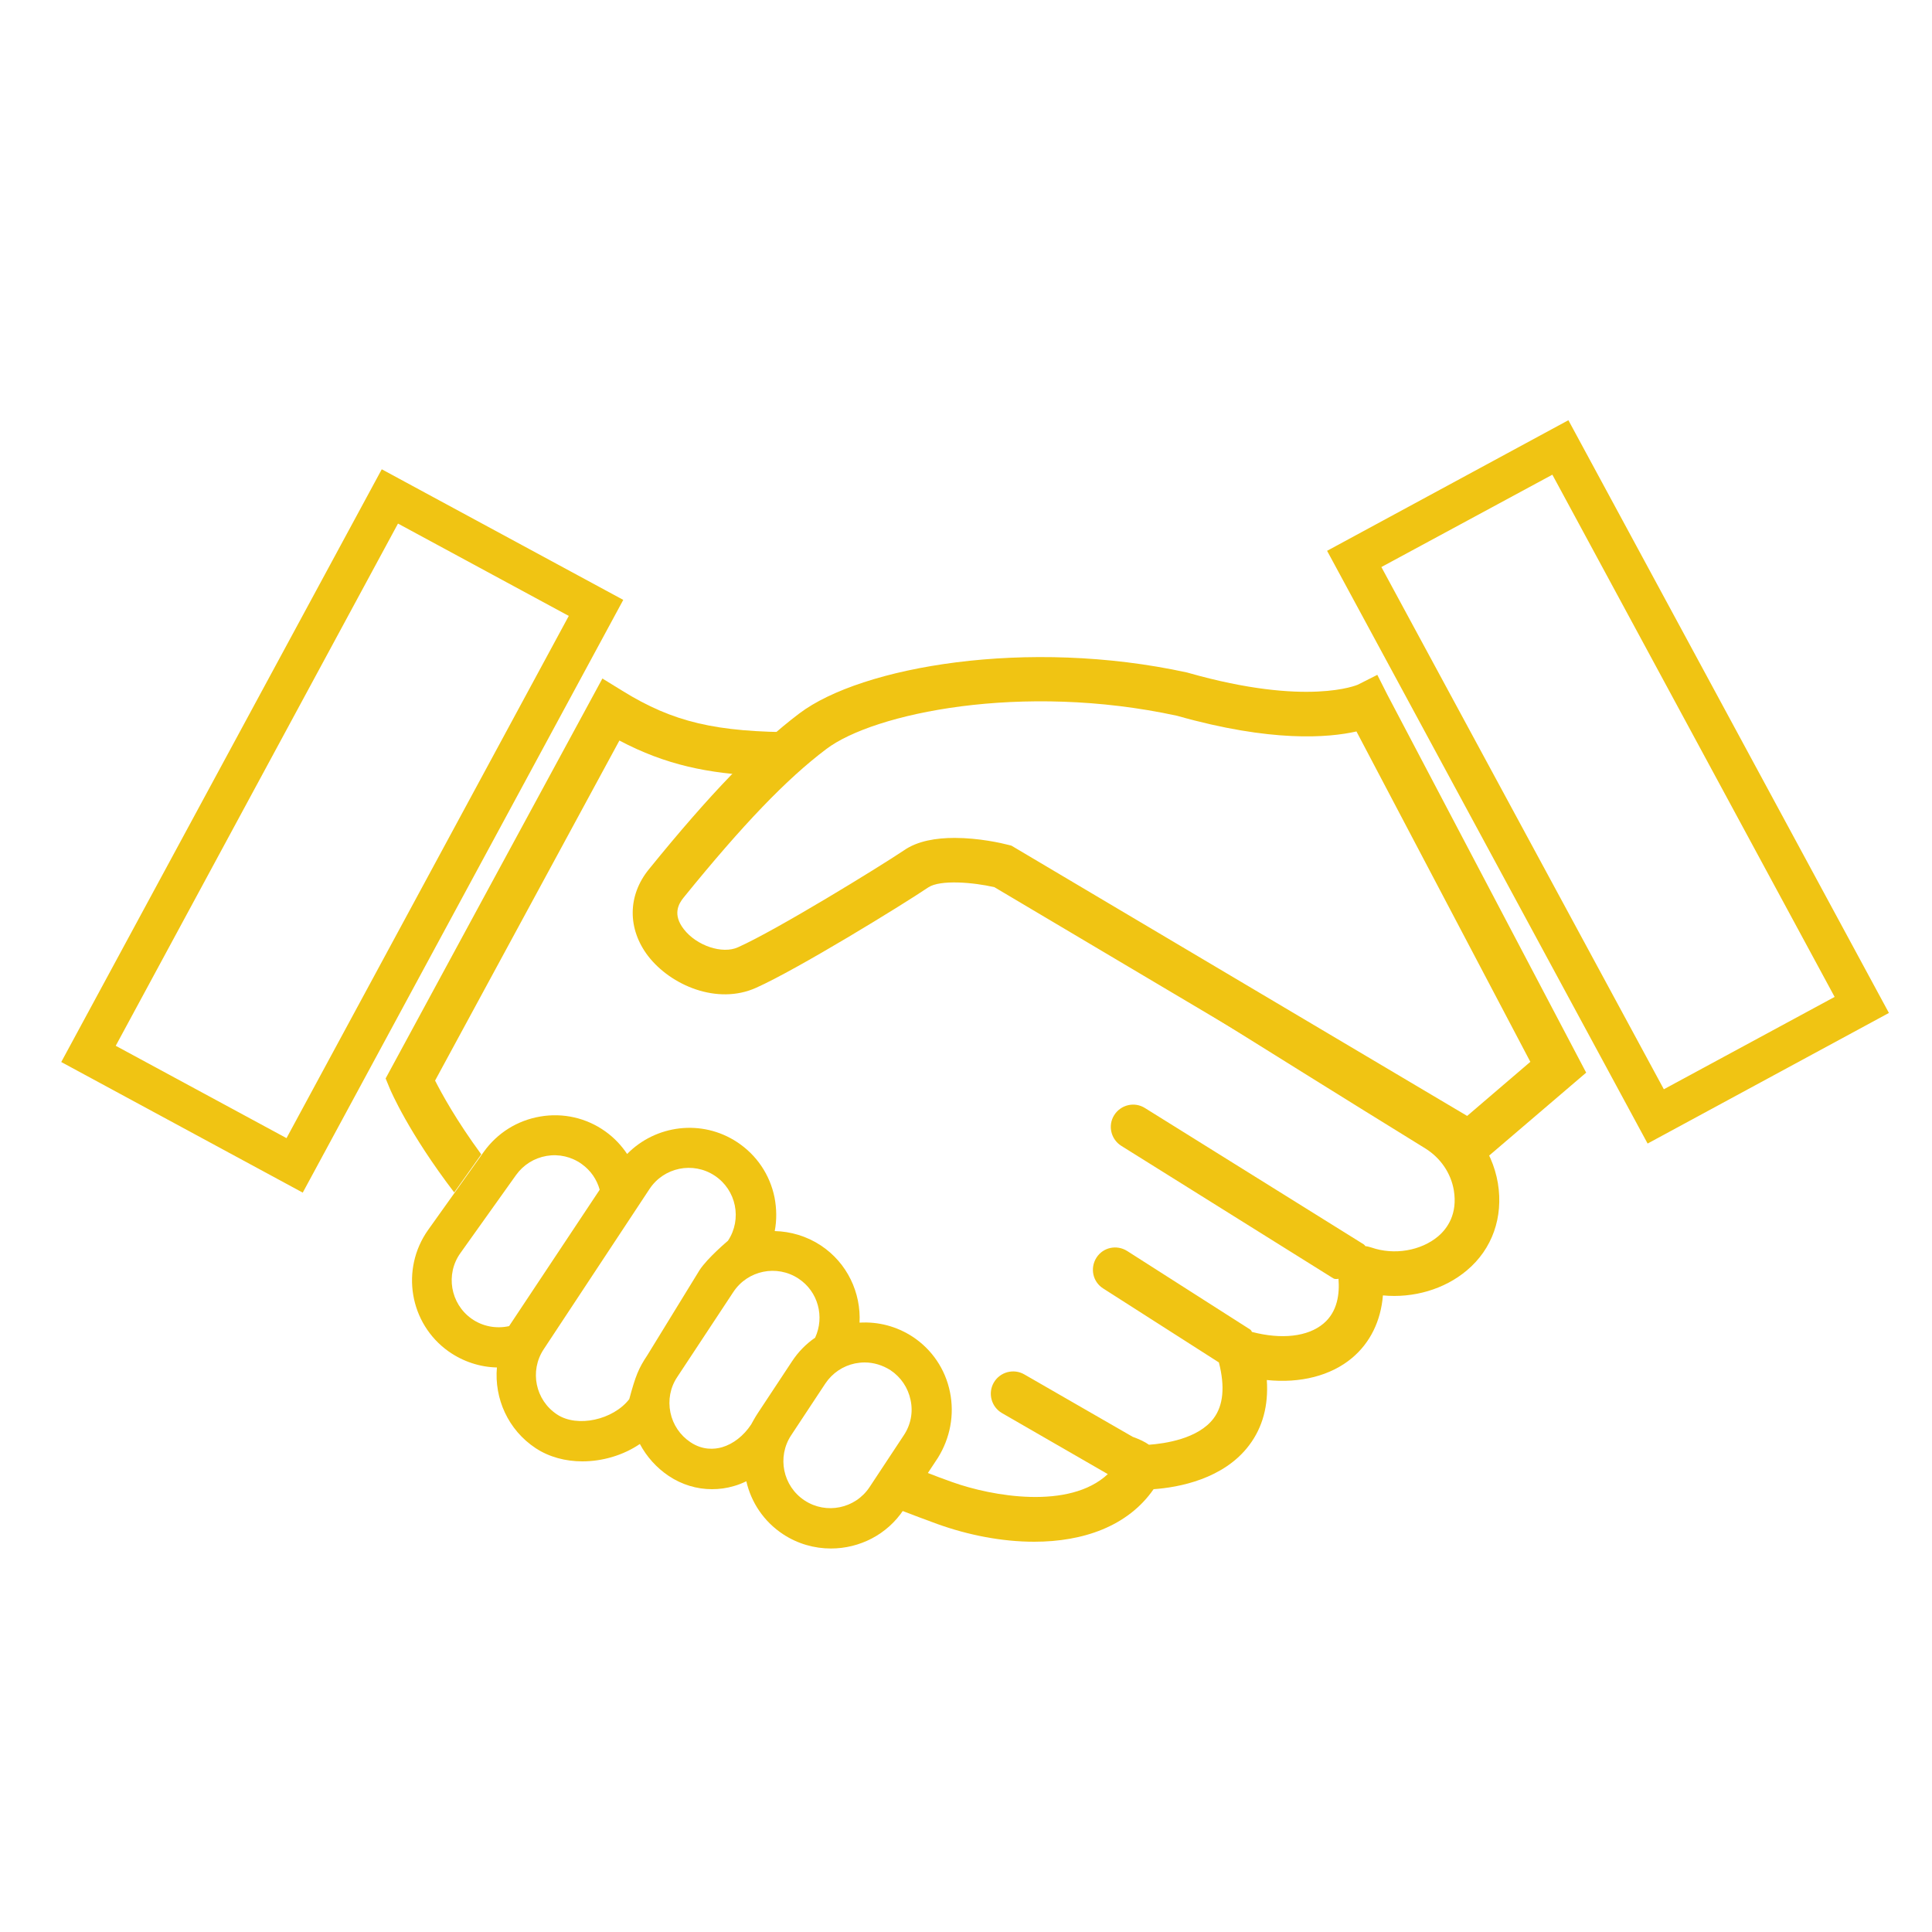
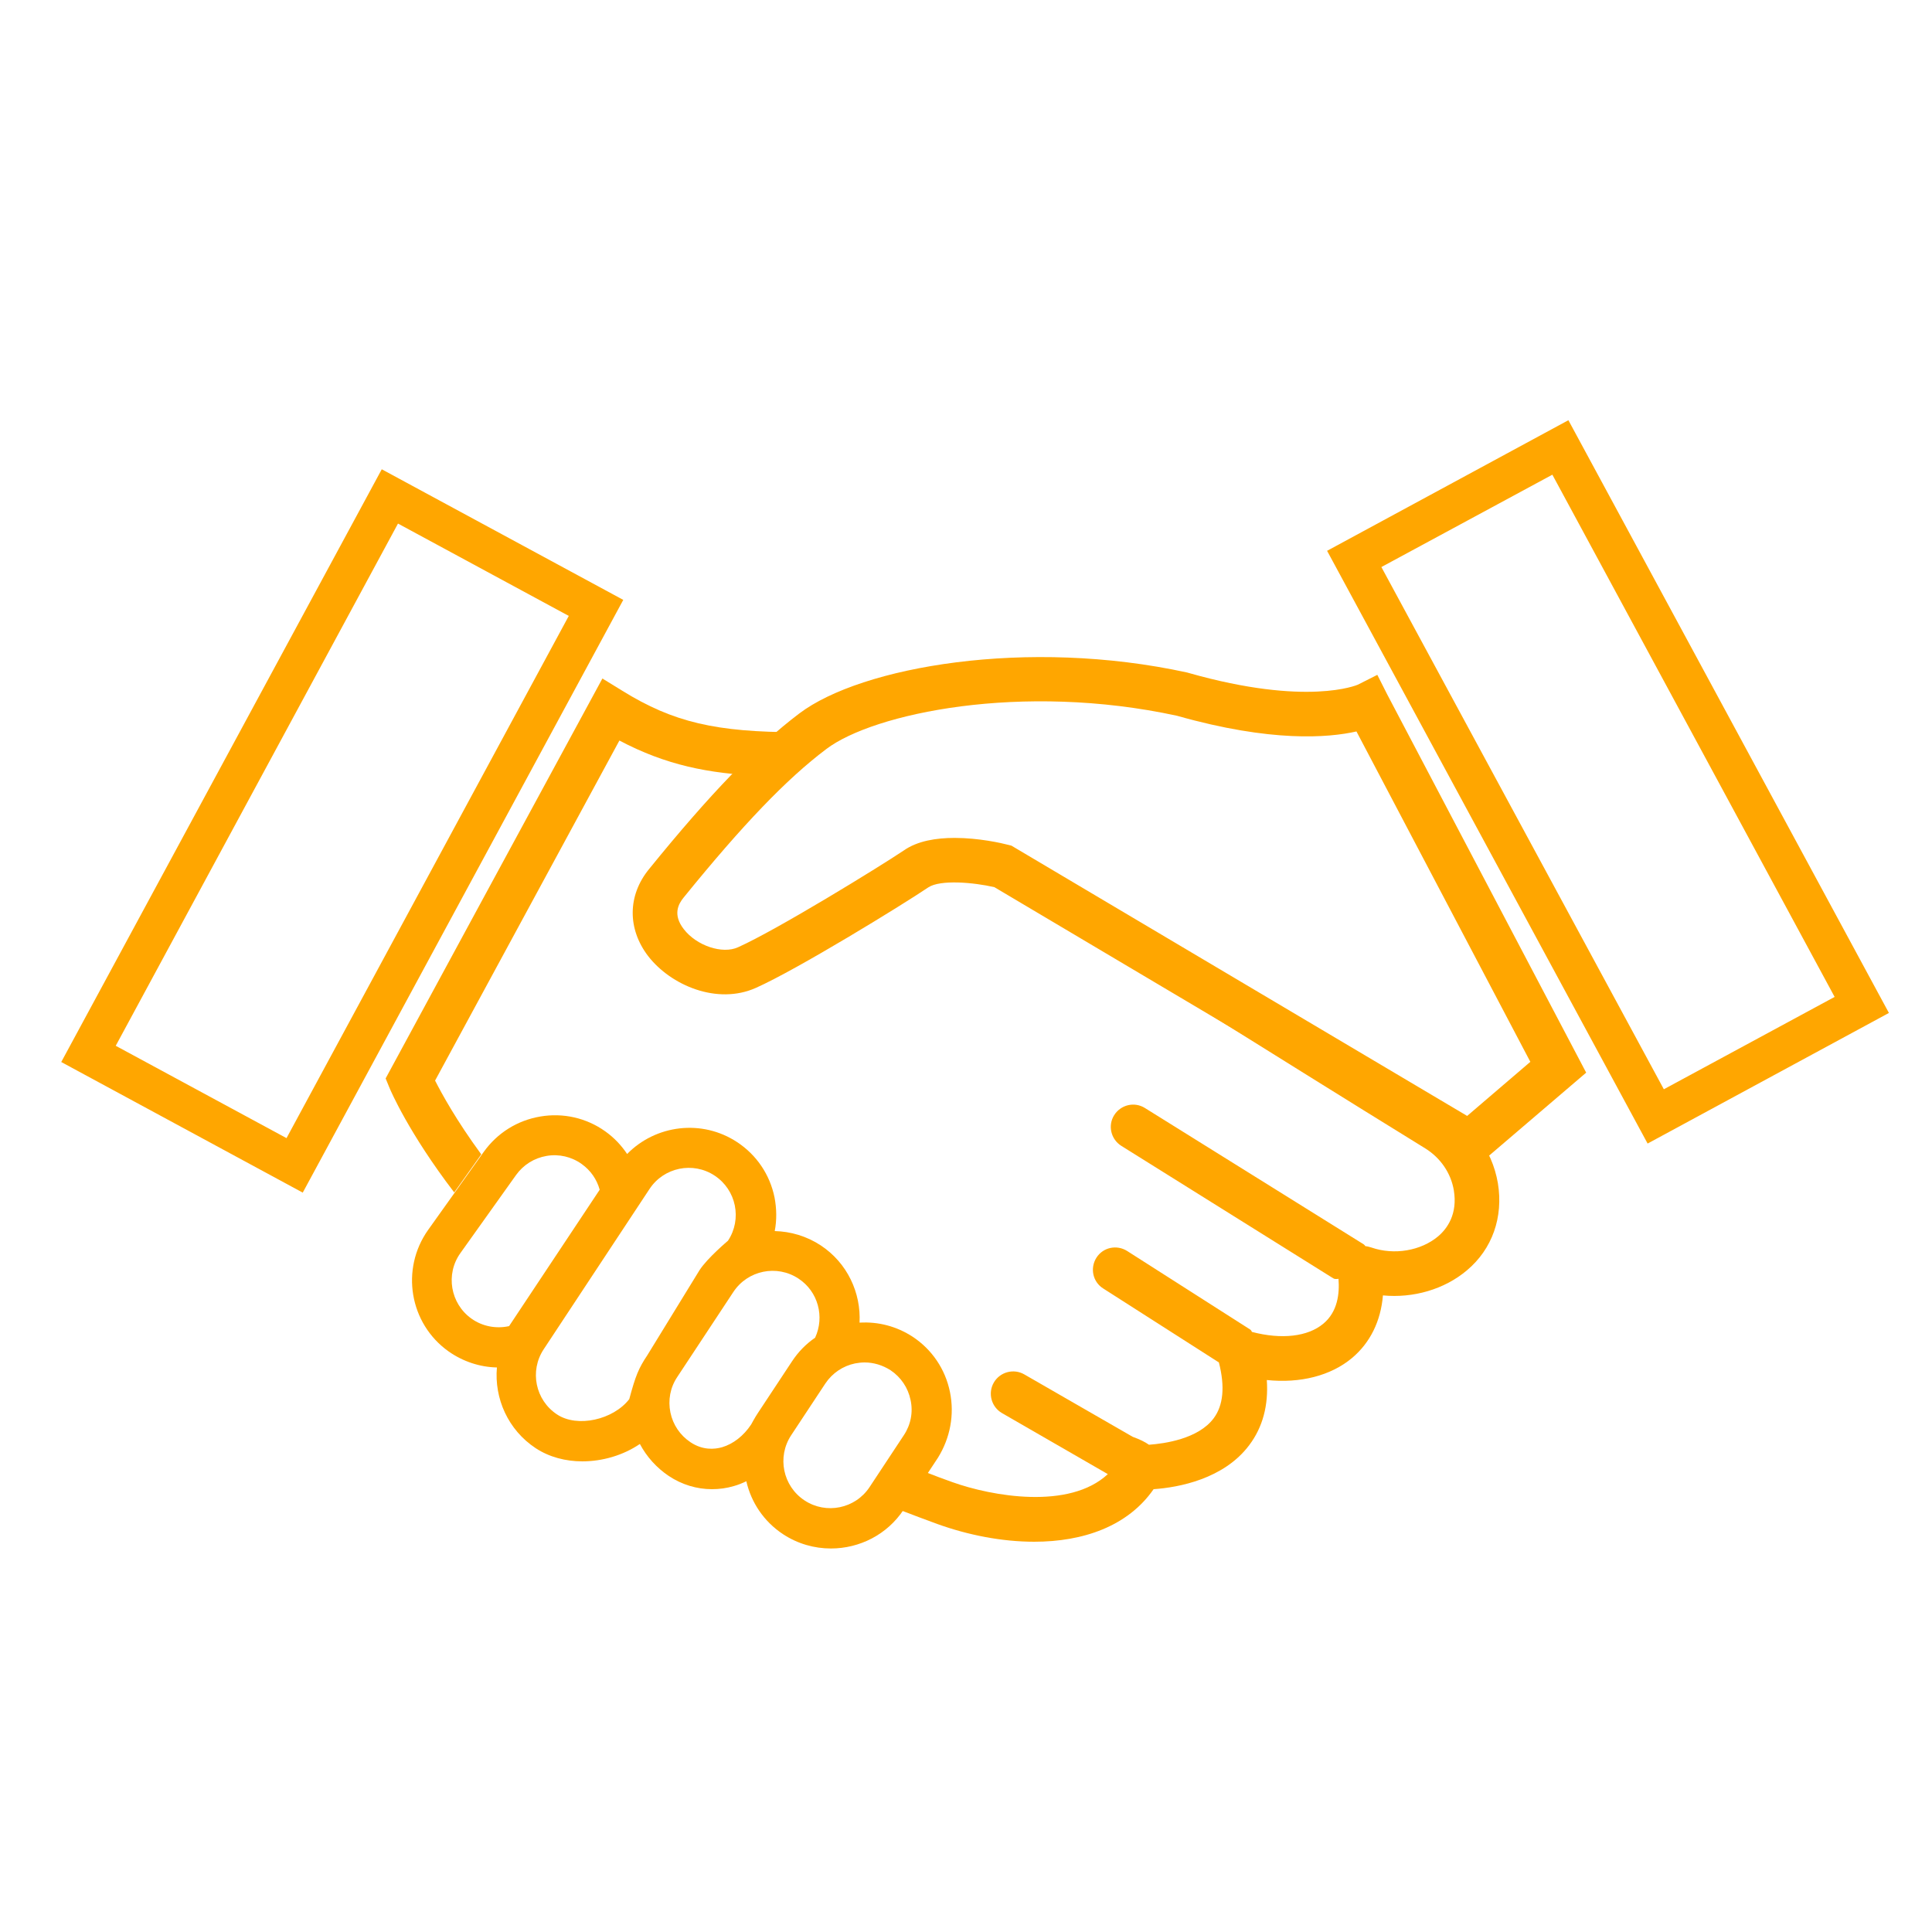
- <svg xmlns="http://www.w3.org/2000/svg" version="1.1" x="0px" y="0px" viewBox="0 0 1000 1000" style="enable-background:new 0 0 1000 1000;" xml:space="preserve">
-   <style type="text/css">
- 	.st0{fill:#F0C413;}
- </style>
+ <svg xmlns="http://www.w3.org/2000/svg" version="1.1" id="Layer_1" x="0px" y="0px" width="500px" height="500px" viewBox="0 0 500 500" enable-background="new 0 0 500 500" xml:space="preserve">
  <g id="Capa_2">
    <g>
-       <path class="st0" d="M249.1,597.5c-12.9-17.6-20.4-31.3-23.9-38.2c13.7-25.3,74.2-136.9,95.4-176c24,12.7,46.1,17.1,73.1,18.3    c8.4-8.3,16.5-15.4,24.3-21.5c-0.1,0-0.2-0.1-0.3-0.1l-2.3-1H413c-42.5,0-64.6-5.2-90.8-21.4l-10.4-6.4l-5.8,10.7    C292.3,387,203.1,551.8,202.2,553.4l-2.6,4.8l2.1,5.1c0.5,1.2,9.7,22.9,33.4,53.9L249.1,597.5z" />
-       <path class="st0" d="M775.3,612.4c-1.5-8.8-5.1-17-10.4-24l-4.7,4L519.1,448.2c0,0-12.1-3.1-24.5-3.3    c35.8,20.3,75.4,45.1,132.1,80.5c31.6,19.7,67.4,42.1,111,69c7.9,4.9,13.3,12.8,14.8,21.7c2,12.2-3.3,19.7-8.1,23.8    c-8.9,7.5-22.8,9.9-34.6,5.8c-1-0.3-2-0.6-3.1-0.7c-0.2-0.3-0.4-0.6-0.8-0.9l-113.3-70.6c-5.4-3.4-12.5-1.7-15.9,3.7l0,0    c-3.4,5.4-1.7,12.5,3.7,15.9l109.6,68.5c0.7,0.5,1.7,0.5,2.8,0.3c0.6,7.6-0.4,17-7.8,23.2c-8.1,6.8-21.7,8.3-37,4.3    c-0.2-0.5-0.5-1-1-1.3l-63.6-40.6c-5.4-3.4-12.5-1.9-15.9,3.5l0,0c-3.4,5.4-1.9,12.5,3.5,15.9l59.9,38.3    c3.2,12.5,2.3,22.2-2.7,28.9c-8,10.7-25.4,13.1-33.5,13.7c-2.1-1.5-4.8-2.8-8.4-4.1l-56.1-32.3c-5.5-3.2-12.6-1.3-15.8,4.2    s-1.3,12.6,4.2,15.8l54.8,31.6c-19.9,18.6-60,11.5-80.6,4.1c-4.5-1.6-8.8-3.2-13.1-4.9l-12.4,18.8c-0.2,0.3-0.4,0.6-0.6,0.9    c6,2.3,12.1,4.6,18.4,6.9c16.1,5.8,33.6,9.2,50.2,9.2c25.2,0,48.4-7.9,61.8-27.2c12.9-0.9,36.3-5.2,49.5-22.8    c7-9.3,10-20.6,9.1-33.7c17.3,1.8,33.1-2.2,44.1-11.4c9.4-7.9,14.9-19.1,16-32.4c15.7,1.5,31.8-3.1,43.5-13    C772.4,646.5,778.2,630,775.3,612.4z" />
+       <path fill="#FFA600" d="M124.55,298.75c-6.45-8.8-10.2-15.65-11.95-19.1c6.85-12.65,37.1-68.45,47.7-88    c12,6.35,23.05,8.55,36.55,9.15c4.2-4.15,8.25-7.7,12.15-10.75c-0.05,0-0.1-0.05-0.15-0.05l-1.15-0.5h-1.2    c-21.25,0-32.3-2.6-45.4-10.7l-5.2-3.2l-2.9,5.35c-6.85,12.55-51.45,94.95-51.9,95.75l-1.3,2.399l1.05,2.551    c0.25,0.6,4.85,11.449,16.7,26.949L124.55,298.75z" />
+       <path fill="#FFA600" d="M387.65,306.2c-0.75-4.4-2.551-8.5-5.2-12l-2.351,2l-120.55-72.1c0,0-6.05-1.55-12.25-1.65    C265.2,232.6,285,245,313.35,262.7c15.801,9.85,33.7,21.05,55.5,34.5c3.95,2.45,6.65,6.399,7.4,10.85    c1,6.101-1.65,9.851-4.05,11.9c-4.45,3.75-11.4,4.95-17.3,2.899c-0.5-0.149-1-0.3-1.551-0.35c-0.1-0.15-0.199-0.3-0.399-0.45    l-56.65-35.3c-2.7-1.7-6.25-0.85-7.95,1.85l0,0c-1.699,2.7-0.85,6.25,1.851,7.95L345,330.8c0.35,0.25,0.85,0.25,1.4,0.15    c0.3,3.8-0.2,8.5-3.9,11.6c-4.05,3.4-10.85,4.15-18.5,2.15c-0.1-0.25-0.25-0.5-0.5-0.65l-31.8-20.3c-2.7-1.7-6.25-0.95-7.95,1.75    l0,0c-1.7,2.7-0.95,6.25,1.75,7.95l29.95,19.149c1.6,6.25,1.149,11.101-1.351,14.45c-4,5.351-12.699,6.55-16.75,6.851    c-1.05-0.75-2.399-1.4-4.199-2.051L265.1,355.7c-2.75-1.601-6.3-0.649-7.899,2.101c-1.601,2.75-0.65,6.299,2.1,7.899l27.4,15.8    c-9.95,9.3-30,5.75-40.3,2.05c-2.25-0.8-4.4-1.6-6.55-2.45l-6.2,9.4c-0.1,0.15-0.2,0.3-0.3,0.45c3,1.149,6.05,2.3,9.2,3.45    c8.05,2.899,16.8,4.6,25.101,4.6c12.6,0,24.199-3.95,30.899-13.6c6.45-0.45,18.15-2.601,24.75-11.4c3.5-4.65,5-10.3,4.55-16.85    c8.65,0.899,16.551-1.101,22.051-5.7c4.699-3.95,7.449-9.55,8-16.2c7.85,0.75,15.899-1.55,21.75-6.5    C386.2,323.25,389.1,315,387.65,306.2z" />
    </g>
-     <path class="st0" d="M761.8,605.8L514.7,459.2c-10.8-2.5-28-4-34.2,0.1c-13.8,9.3-67.7,42.4-89.2,52c-20.1,9-44.1-1.3-55.8-16.4   c-10.8-14.1-10.7-31.4,0.4-45c31.7-39.1,55.7-63.9,77.8-80.6c32.1-24.3,118-39.3,200.8-21.2l0.7,0.2c61.6,17.5,87.3,6.2,87.6,6.1   l10.1-5.1l5.1,10.1l103,195.8L761.8,605.8z M494.1,433.7c12.6,0,24.4,2.7,27.8,3.6l1.6,0.4l235.9,139.9l32.7-28l-90-171   c-14.6,3.3-44.1,5.7-92.8-8.1c-80.5-17.5-157.2-1.3-181.6,17.2c-20.6,15.5-43.3,39.2-73.8,76.8c-2.8,3.4-5.8,8.9,0,16.4   c6.6,8.6,20,13.1,28.1,9.4c20.1-9,72.8-41.4,85.8-50.1C474.9,435.2,484.7,433.7,494.1,433.7z" />
-     <path class="st0" d="M491.7,720.5c-2.4-11.8-9.3-22-19.3-28.6c-8.3-5.4-17.8-7.9-27.5-7.3c0.8-15.4-6.3-30.9-20.1-40   c-7.3-4.8-15.6-7.2-23.8-7.4c1.1-5.7,1-11.6-0.1-17.4c-2.4-11.8-9.3-22-19.3-28.6c-18.3-12.1-42.2-9-57,6.1   c-3-4.5-6.8-8.5-11.3-11.7c-9.8-7-21.8-9.7-33.6-7.7c-11.9,2-22.3,8.5-29.3,18.3l-28.8,40.4c-14.4,20.3-9.7,48.5,10.6,62.9   c7.4,5.2,16.1,8.1,25,8.3c-1.4,16,5.7,32.3,20.1,41.8c7,4.6,15.5,6.8,24.1,6.8c10.4,0,21.1-3.1,29.8-9c3.5,6.6,8.6,12.3,15,16.6   c6.8,4.5,14.5,6.8,22.3,6.8c3.8,0,7.6-0.5,11.3-1.6c2.2-0.6,4.4-1.5,6.5-2.5c2.5,10.9,9,20.8,19,27.4c7.6,5,16.2,7.4,24.8,7.4   c14.7,0,29.1-7.1,37.7-20.2l17.7-26.8C491.8,744.3,494.1,732.3,491.7,720.5z M263.5,686.4c-6.8,1.5-13.9,0.1-19.5-3.9   c-10.9-7.8-13.5-23-5.7-33.9l28.8-40.4c3.8-5.3,9.4-8.8,15.8-9.9c6.4-1.1,12.9,0.4,18.2,4.2c4.6,3.3,7.8,7.9,9.3,13.3L263.5,686.4z    M335.1,701.4c-4.6,6.9-6.1,10.6-9.4,22.8c-8.3,10.7-26.9,14.9-37.4,7.9c-11.2-7.4-14.3-22.5-6.9-33.7l54.8-83   c7.4-11.2,22.5-14.3,33.7-6.9c11.2,7.4,14.3,22.5,6.9,33.7c0,0-10.6,8.9-14.7,15.2L335.1,701.4z M388.8,737.3   c-3.9,5.9-9.3,10.1-15.1,11.8c-3.9,1.1-10,1.6-16.3-2.6c-5.4-3.6-9.1-9.1-10.4-15.4c-1.3-6.4-0.1-12.9,3.5-18.3l29.1-44.1   c7.4-11.2,22.5-14.3,33.7-6.9c10.2,6.7,13.6,19.8,8.6,30.6c-4.7,3.2-8.8,7.4-12,12.3l-17.7,26.8   C390.9,733.4,388.8,737.3,388.8,737.3 M467.8,742.9l-17.7,26.8c-7.4,11.2-22.5,14.3-33.7,6.9c-11.2-7.4-14.3-22.5-6.9-33.7   l17.7-26.8c3.6-5.4,9.1-9.1,15.4-10.4c1.6-0.3,3.3-0.5,4.9-0.5c4.7,0,9.3,1.4,13.4,4c5.4,3.6,9.1,9.1,10.4,15.4   C472.7,731,471.4,737.5,467.8,742.9z" />
+     <path fill="#FFA600" d="M380.9,302.9L257.35,229.6c-5.399-1.25-14-2-17.1,0.05c-6.9,4.65-33.85,21.2-44.6,26   c-10.05,4.5-22.05-0.65-27.9-8.2c-5.4-7.05-5.35-15.7,0.2-22.5c15.85-19.55,27.85-31.95,38.9-40.3c16.05-12.15,59-19.65,100.4-10.6   l0.35,0.1c30.801,8.75,43.65,3.1,43.801,3.05l5.05-2.55l2.55,5.05l51.5,97.899L380.9,302.9z M247.05,216.85   c6.3,0,12.2,1.35,13.9,1.8l0.8,0.2L379.7,288.8l16.35-14l-45-85.5c-7.3,1.65-22.05,2.85-46.399-4.05   c-40.25-8.75-78.601-0.65-90.8,8.6c-10.3,7.75-21.65,19.6-36.9,38.4c-1.4,1.7-2.9,4.45,0,8.2c3.3,4.3,10,6.55,14.05,4.7   c10.05-4.5,36.4-20.7,42.9-25.05C237.45,217.6,242.35,216.85,247.05,216.85z" />
+     <path fill="#FFA600" d="M245.85,360.25c-1.2-5.9-4.65-11-9.65-14.3c-4.15-2.7-8.9-3.95-13.75-3.65c0.4-7.7-3.15-15.45-10.05-20   c-3.65-2.399-7.8-3.6-11.9-3.7c0.55-2.85,0.5-5.8-0.05-8.699c-1.2-5.9-4.65-11-9.65-14.301c-9.15-6.05-21.1-4.5-28.5,3.051   c-1.5-2.25-3.4-4.25-5.65-5.851c-4.9-3.5-10.9-4.85-16.8-3.85c-5.95,1-11.15,4.25-14.65,9.149l-14.4,20.2   c-7.2,10.15-4.85,24.25,5.3,31.45c3.7,2.6,8.05,4.05,12.5,4.15c-0.7,8,2.85,16.149,10.05,20.899c3.5,2.3,7.75,3.4,12.05,3.4   c5.2,0,10.55-1.55,14.9-4.5c1.75,3.3,4.3,6.149,7.5,8.3c3.4,2.25,7.25,3.4,11.15,3.4c1.9,0,3.8-0.25,5.65-0.801   c1.1-0.3,2.2-0.75,3.25-1.25c1.25,5.45,4.5,10.4,9.5,13.7c3.8,2.5,8.1,3.7,12.4,3.7c7.35,0,14.55-3.55,18.85-10.1l8.85-13.4   C245.9,372.15,247.05,366.15,245.85,360.25z M131.75,343.2c-3.4,0.75-6.95,0.05-9.75-1.95c-5.45-3.9-6.75-11.5-2.85-16.95   l14.4-20.2c1.9-2.649,4.7-4.399,7.9-4.949c3.2-0.551,6.45,0.199,9.1,2.1c2.3,1.65,3.9,3.95,4.65,6.65L131.75,343.2z M167.55,350.7   c-2.3,3.45-3.05,5.3-4.7,11.399c-4.15,5.351-13.45,7.45-18.7,3.95c-5.6-3.7-7.15-11.25-3.45-16.85l27.4-41.5   c3.7-5.601,11.25-7.15,16.85-3.45c5.6,3.7,7.15,11.25,3.45,16.85c0,0-5.3,4.45-7.35,7.601L167.55,350.7z M194.4,368.65   c-1.95,2.949-4.65,5.05-7.55,5.899c-1.95,0.55-5,0.8-8.15-1.3c-2.7-1.8-4.55-4.55-5.2-7.7c-0.65-3.2-0.05-6.45,1.75-9.149   l14.55-22.051c3.7-5.6,11.25-7.149,16.85-3.449c5.1,3.35,6.8,9.899,4.3,15.3c-2.35,1.6-4.4,3.7-6,6.149l-8.85,13.4   C195.45,366.7,194.4,368.65,194.4,368.65 M233.9,371.45l-8.85,13.399c-3.7,5.601-11.25,7.15-16.85,3.45   c-5.6-3.7-7.15-11.25-3.45-16.85l8.85-13.4c1.8-2.7,4.55-4.55,7.7-5.2c0.8-0.149,1.65-0.25,2.45-0.25c2.35,0,4.65,0.7,6.7,2   c2.7,1.801,4.55,4.551,5.2,7.7C236.35,365.5,235.7,368.75,233.9,371.45z" />
  </g>
  <g id="Capa_5">
-     <path class="st0" d="M156.7,617.3l-125-67.6l165.9-306.8l125,67.6L156.7,617.3z M59.9,541.3l88.4,47.8l146.1-270.3L206,271   L59.9,541.3z" />
-     <path class="st0" d="M852.8,591.9L686.9,285.1l124.9-67.6l165.9,306.8L852.8,591.9z M715,293.5l146.2,270.3l88.4-47.8L803.5,245.7   L715,293.5z" />
+     <path fill="#FFA600" d="M78.35,308.65l-62.5-33.801L98.8,121.45l62.5,33.8L78.35,308.65z M29.95,270.65l44.2,23.899L147.2,159.4   L103,135.5L29.95,270.65z" />
+     <path fill="#FFA600" d="M426.4,295.95l-82.95-153.4l62.45-33.8l82.949,153.4L426.4,295.95z M357.5,146.75l73.1,135.15l44.2-23.9   l-73.05-135.15L357.5,146.75z" />
  </g>
</svg>
